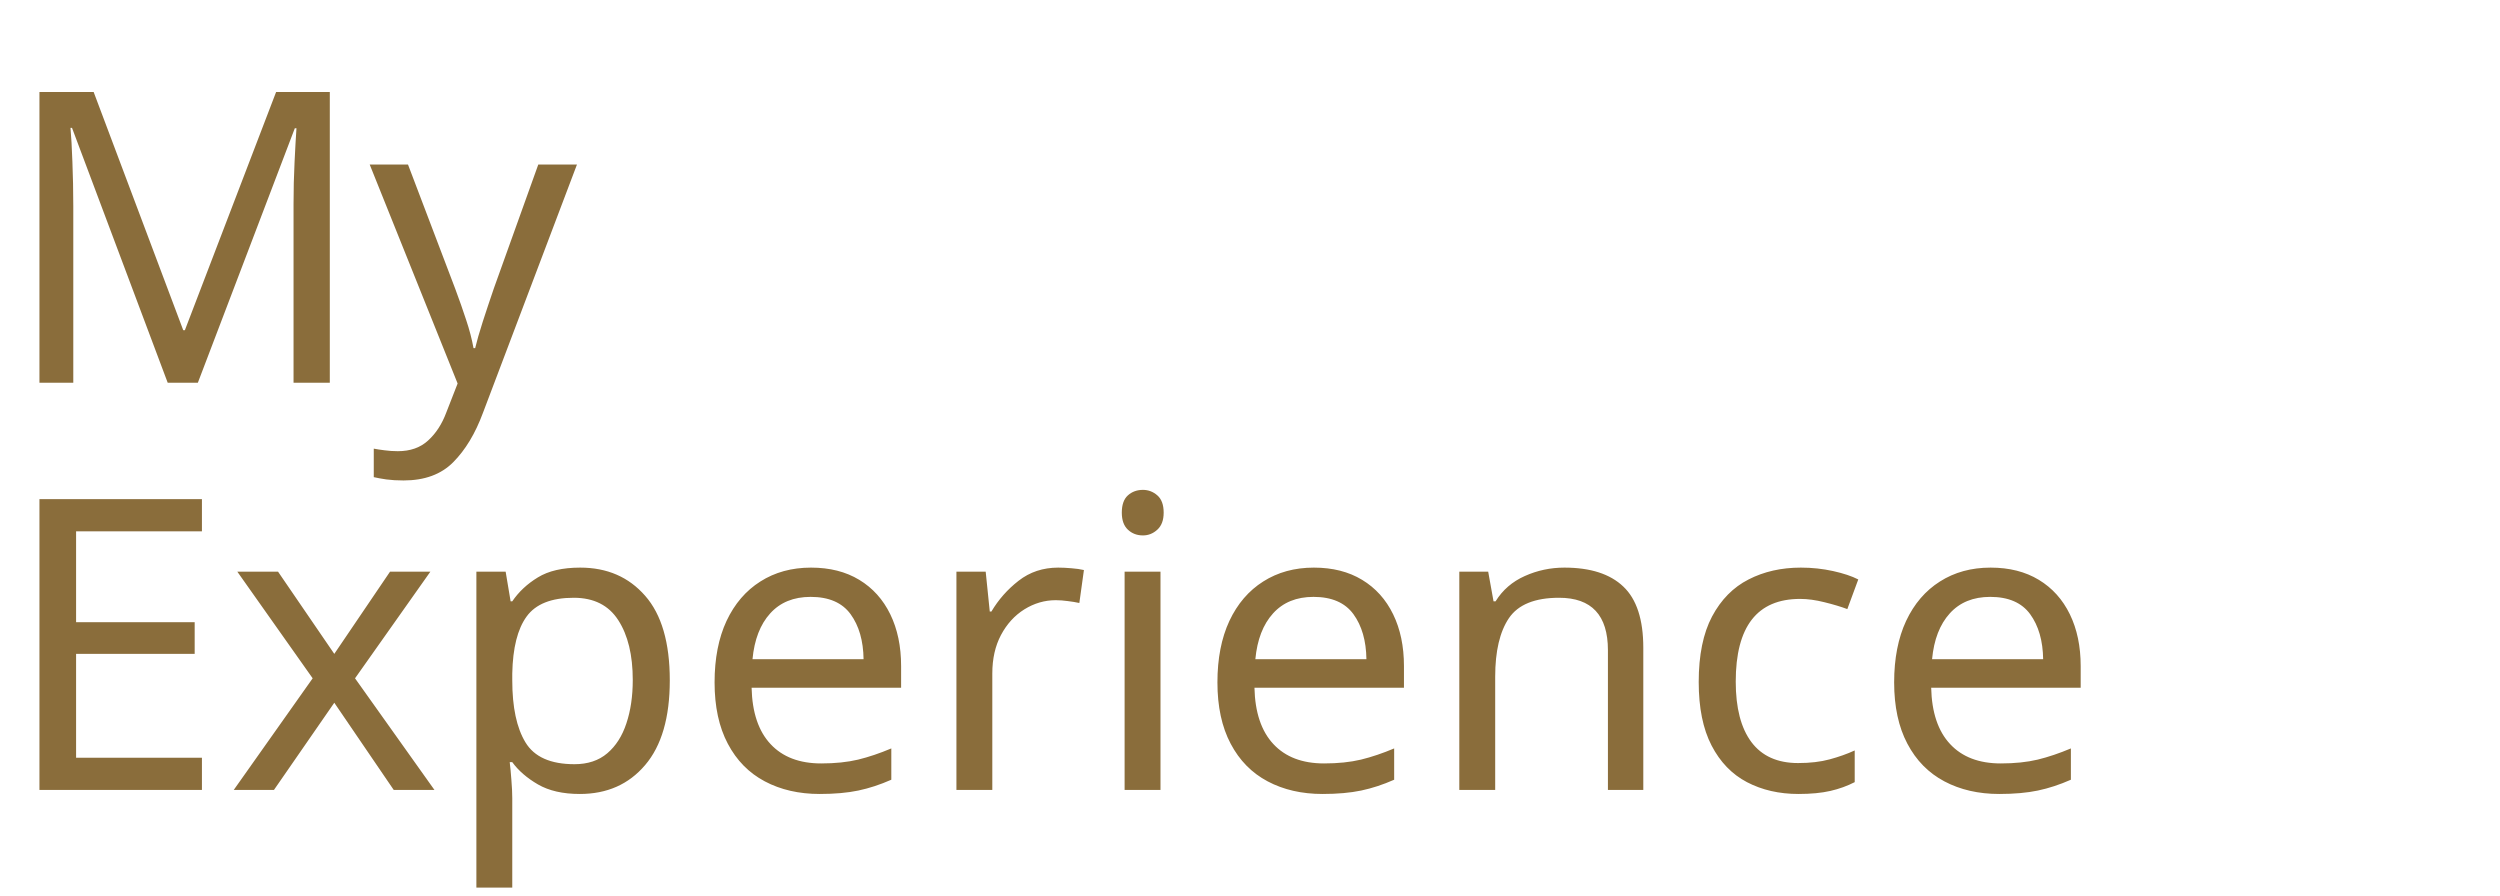
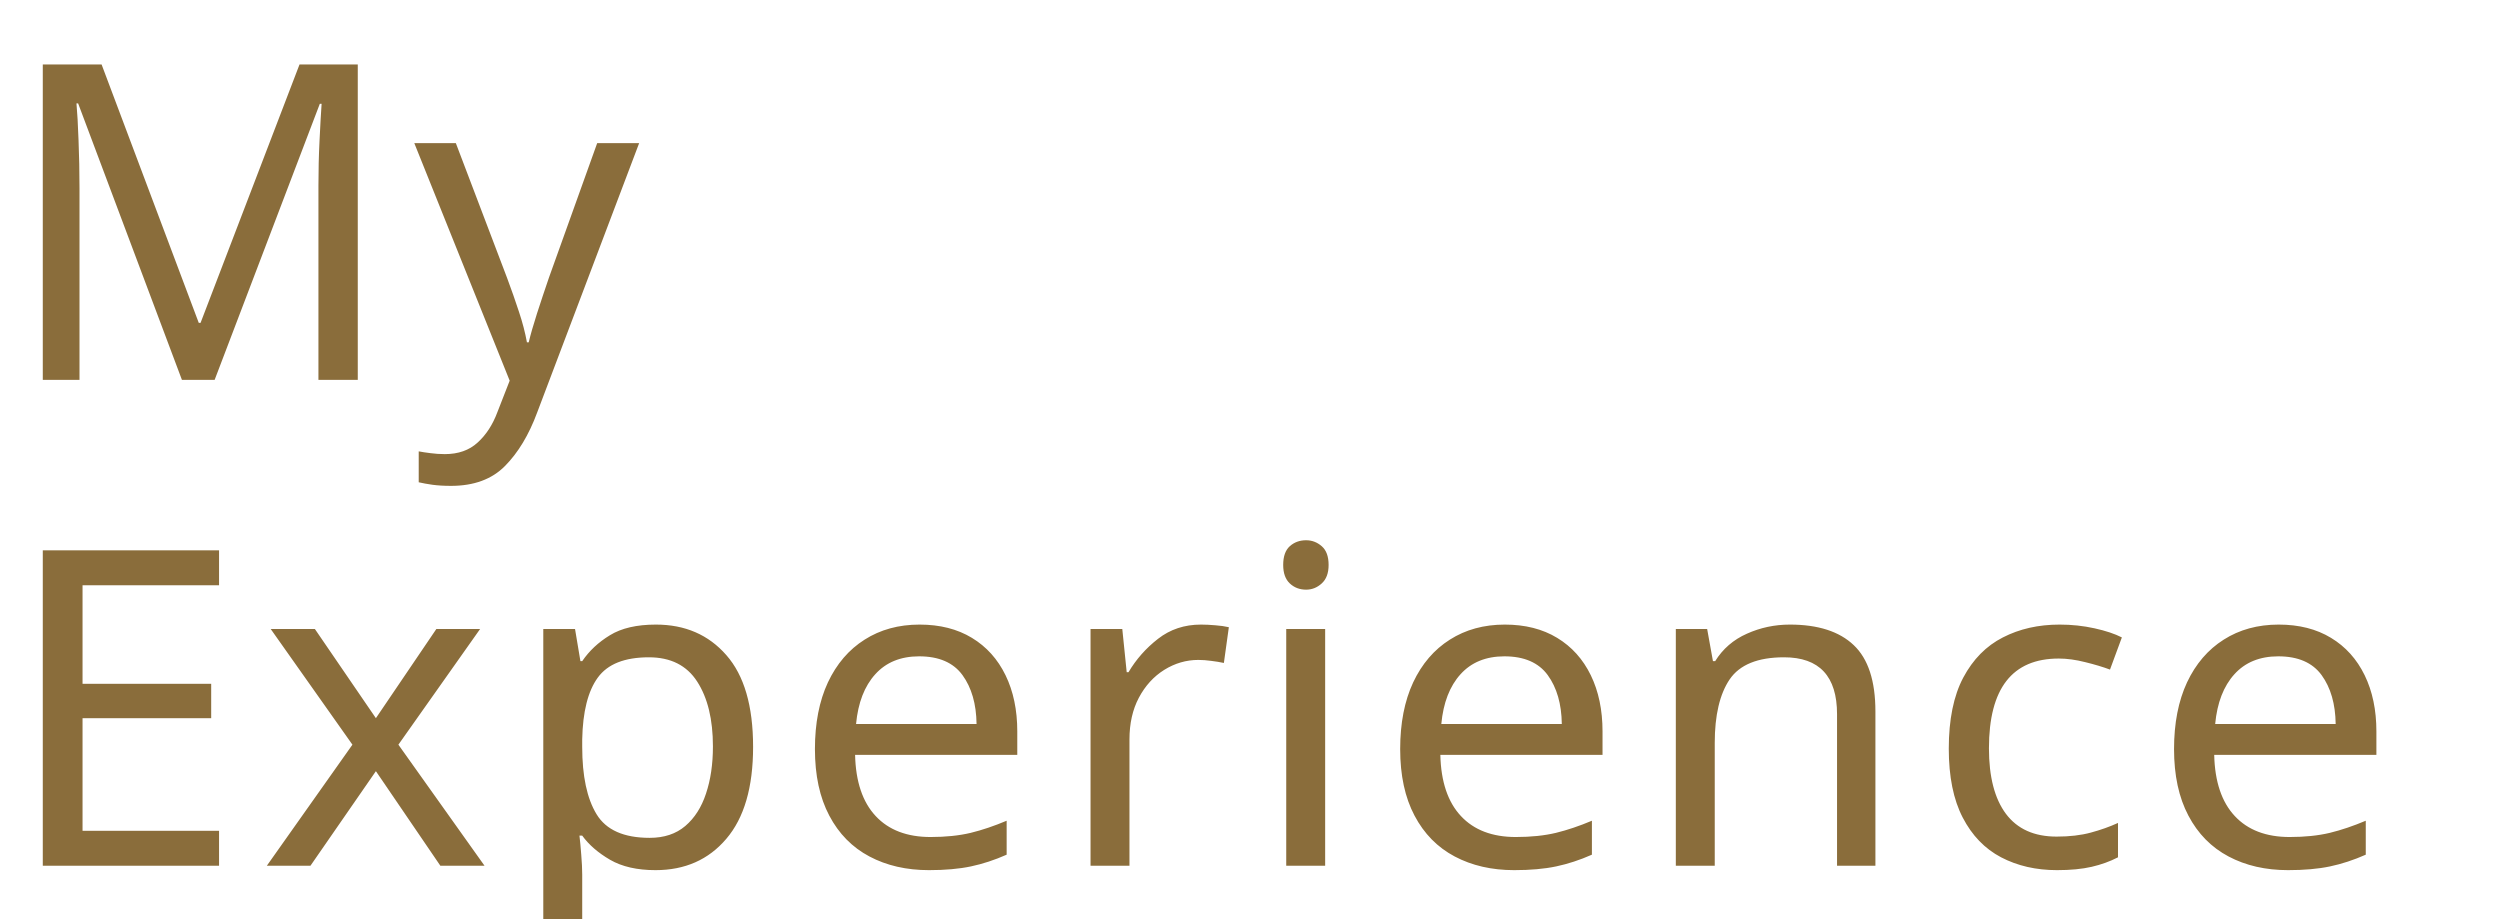
- <svg xmlns="http://www.w3.org/2000/svg" width="307" height="110" viewBox="0 0 307 110">
-   <text id="My_Experience" data-name="My Experience" transform="translate(0 47)" fill="#8a6d3b" font-size="50" font-family="LazyPeople, Lazy People">
+ <svg xmlns="http://www.w3.org/2000/svg" width="283" height="104" viewBox="0 0 283 104">
+   <text id="My_Experience" data-name="My Experience" transform="translate(0 43)" fill="#8a6d3b" font-size="50" font-family="BubbleGum" letter-spacing="0.03em">
    <tspan x="0" y="0">My</tspan>
-     <tspan x="0" y="50">Experience</tspan>
+     <tspan x="0" y="55">Experience</tspan>
  </text>
</svg>
